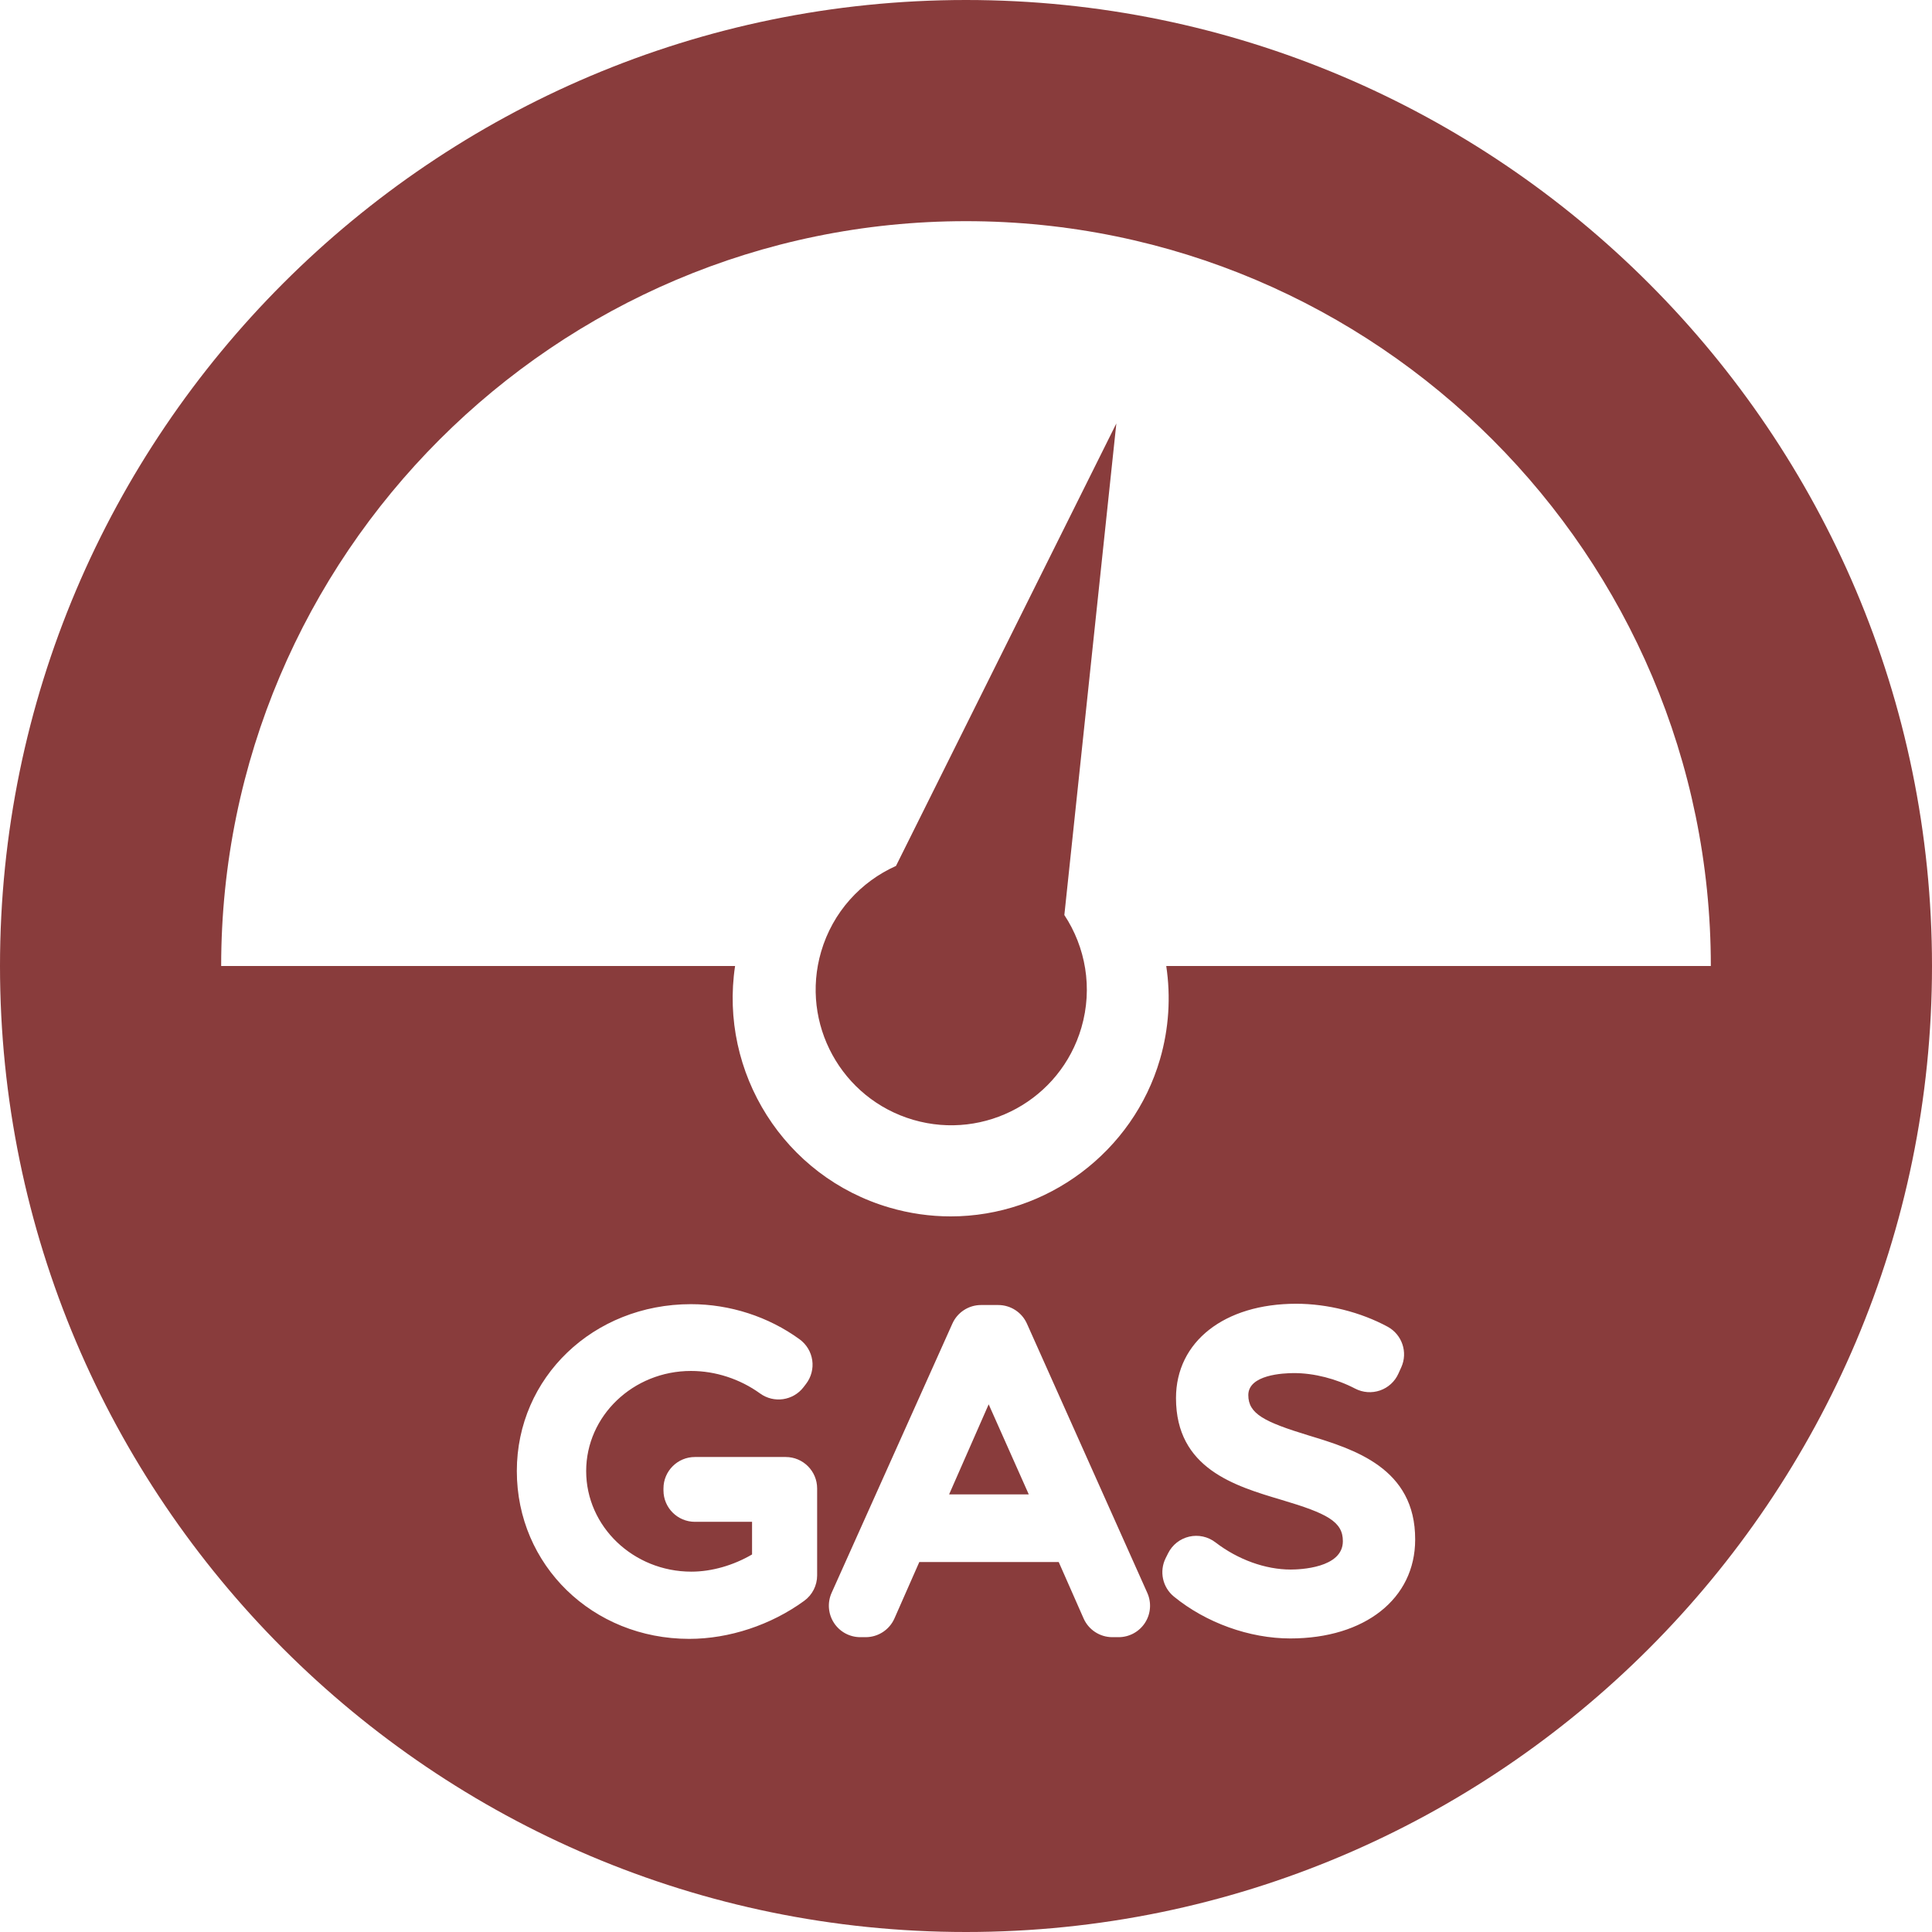
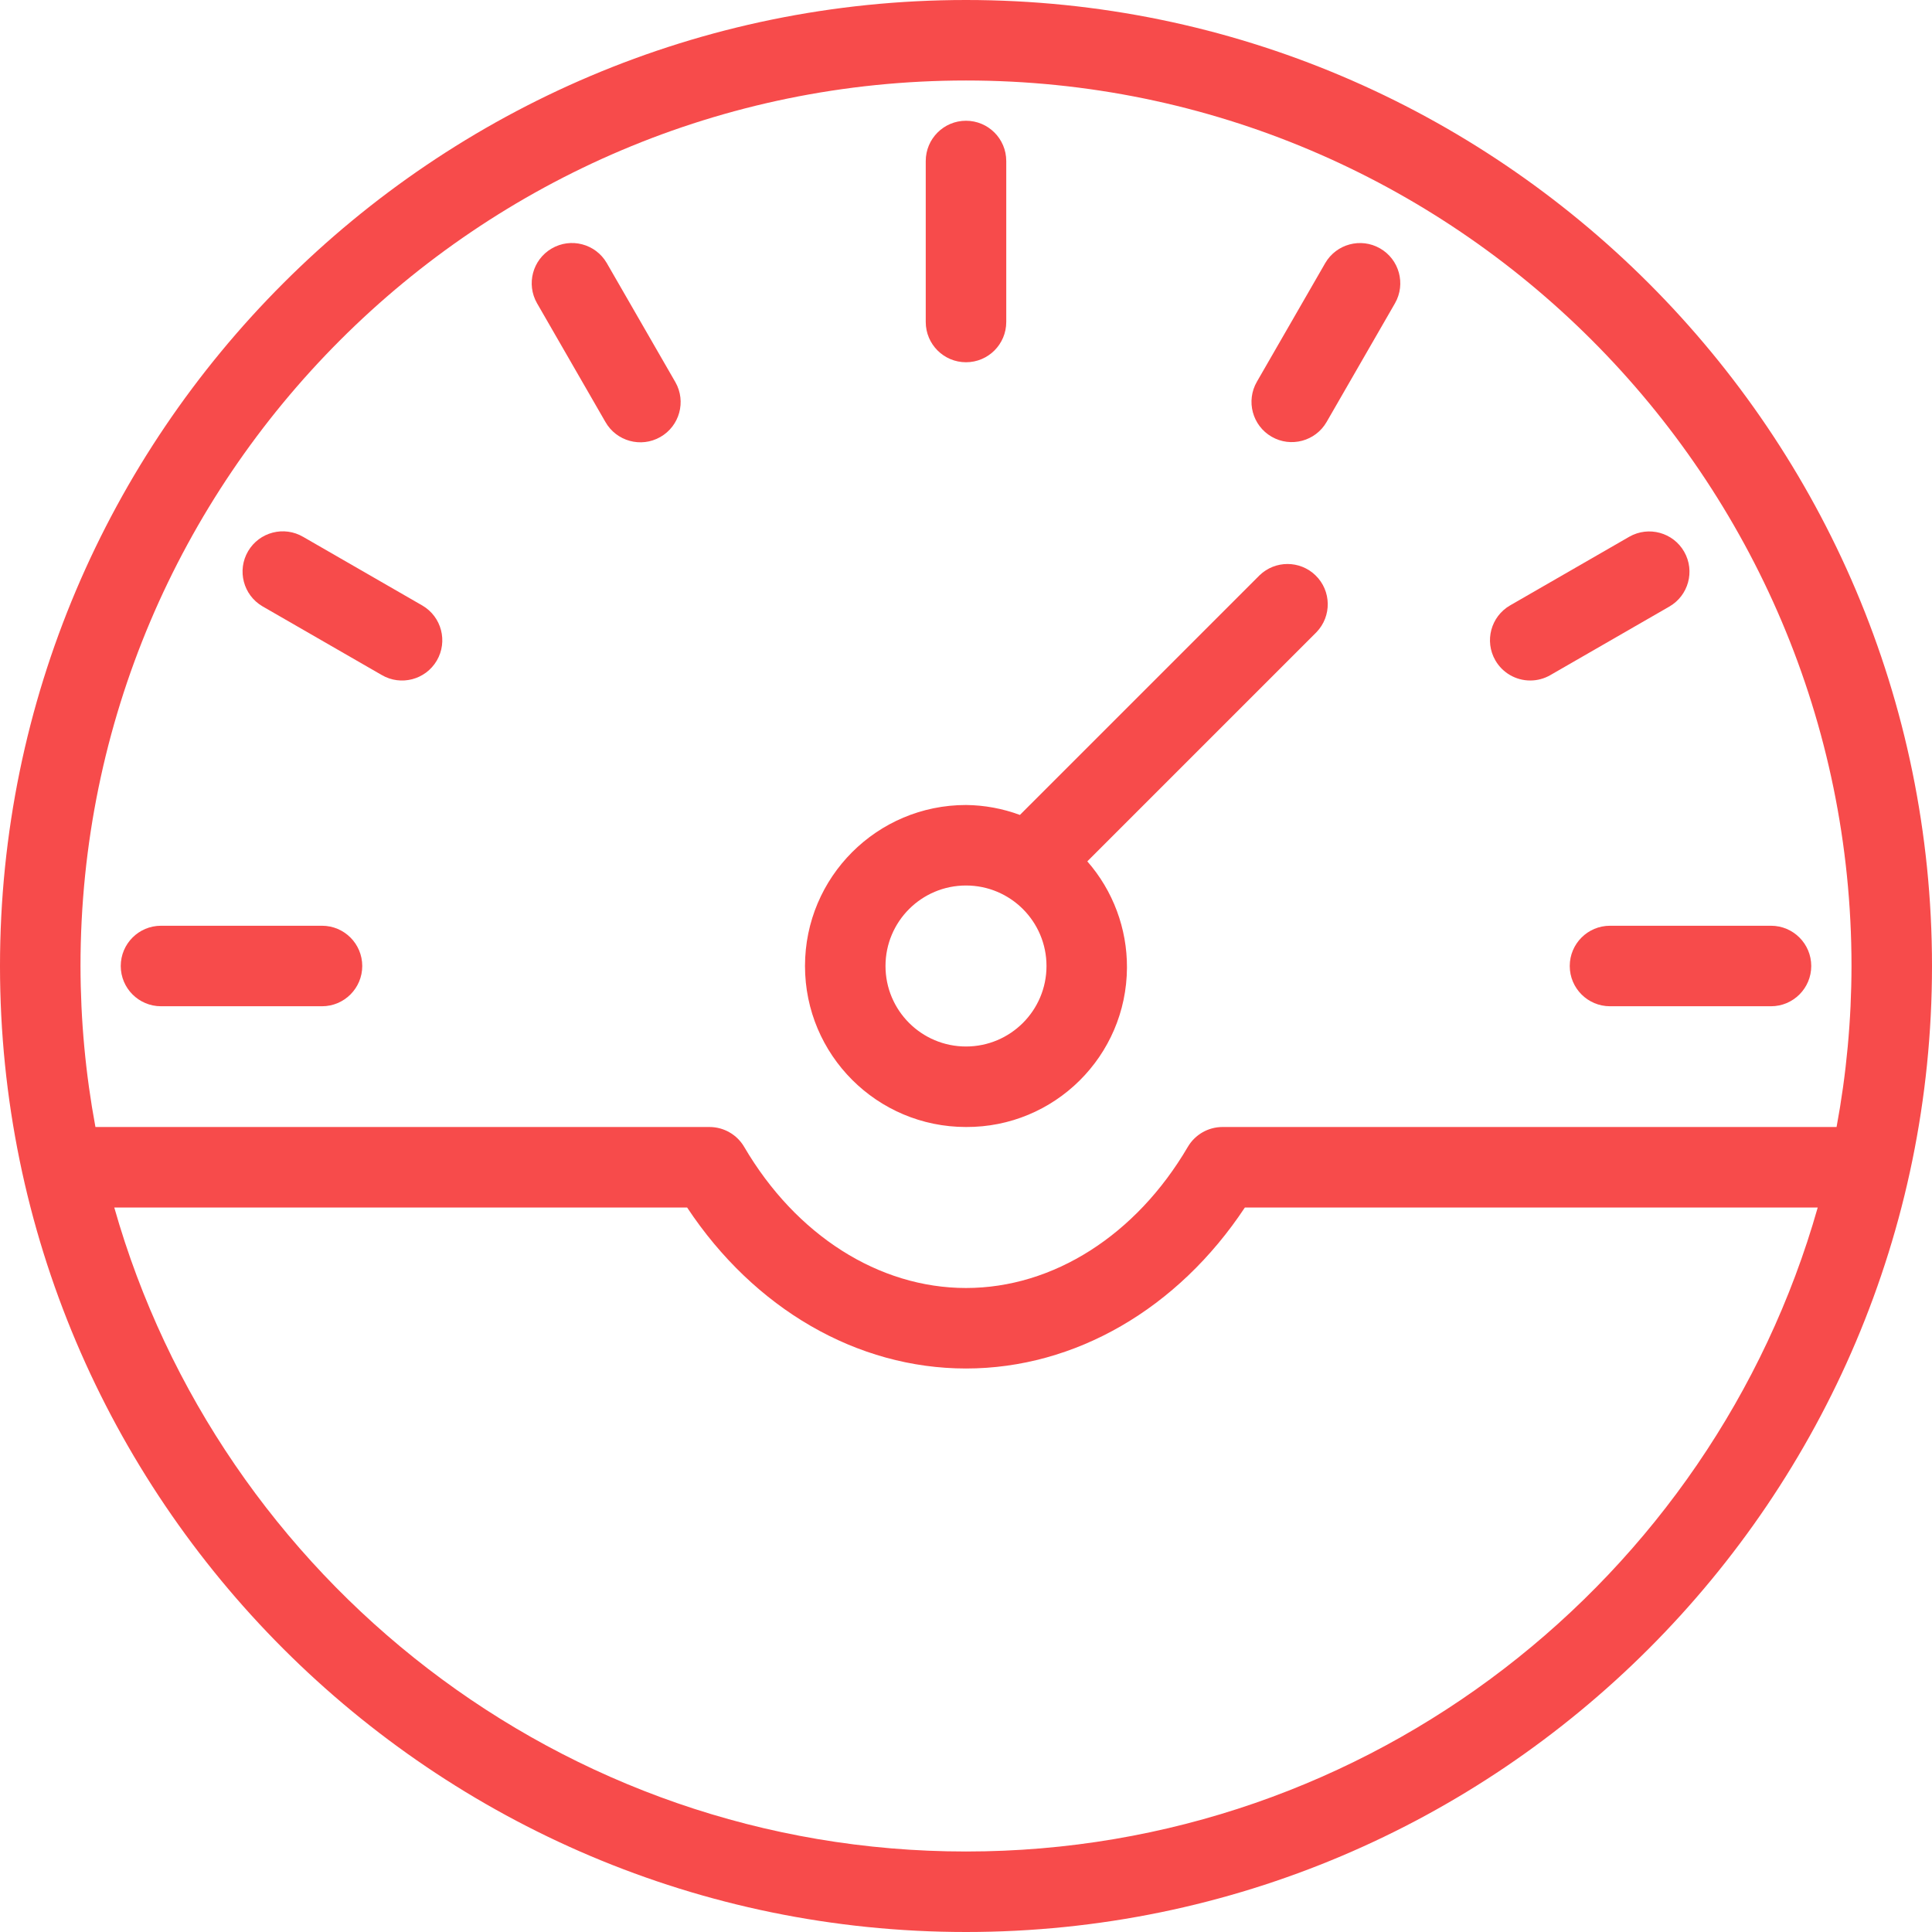
- <svg xmlns="http://www.w3.org/2000/svg" version="1.1" id="Capa_1" x="0px" y="0px" width="512px" height="512px" viewBox="0 0 344.104 344.104" style="enable-background:new 0 0 344.104 344.104;" xml:space="preserve" class="">
+ <svg xmlns="http://www.w3.org/2000/svg" version="1.1" id="Capa_1" x="0px" y="0px" viewBox="0 0 512 512" style="enable-background:new 0 0 512 512;" xml:space="preserve" width="512px" height="512px">
  <g>
    <g>
      <g>
-         <polygon points="169.044,266.162 183.232,266.162 176.091,250.121   " data-original="#000000" class="active-path" data-old_color="#7A3131" fill="#893C3C" />
-         <path d="M172.052,0C77.181,0,0,77.181,0,172.052s77.181,172.052,172.052,172.052s172.052-77.181,172.052-172.052    S266.923,0,172.052,0z M145.539,265.449v15.144c0,1.792-0.855,3.476-2.305,4.528c-5.908,4.307-13.372,6.774-20.47,6.774    c-17.221,0-30.713-13.126-30.713-29.884c0-16.671,13.623-29.729,31.017-29.729c6.934,0,13.807,2.225,19.351,6.261    c1.219,0.891,2.031,2.233,2.247,3.729c0.215,1.491-0.183,3.01-1.102,4.207l-0.448,0.586c-1.844,2.403-5.266,2.905-7.725,1.133    c-3.586-2.594-7.965-4.021-12.323-4.021c-10.292,0-18.667,8.001-18.667,17.834c0,9.877,8.408,17.912,18.74,17.912    c3.598,0,7.455-1.104,10.806-3.061v-5.814h-10.174c-3.095,0-5.604-2.506-5.604-5.6v-0.344c0-3.093,2.509-5.6,5.604-5.6h15.772    h0.391c3.094,0,5.603,2.507,5.603,5.6V265.449L145.539,265.449z M203.932,289.039c-1.033,1.594-2.804,2.554-4.701,2.554h-1.113    c-2.222,0-4.23-1.312-5.125-3.343l-4.428-10.042h-24.829l-4.426,10.042c-0.894,2.031-2.906,3.343-5.125,3.343h-0.959    c-1.9,0-3.669-0.962-4.7-2.558c-1.032-1.596-1.187-3.602-0.41-5.336l21.511-47.955c0.902-2.014,2.902-3.31,5.109-3.31h3.053    c2.209,0,4.211,1.296,5.113,3.313l21.44,47.955C205.119,285.438,204.965,287.447,203.932,289.039z M229.809,291.82    c-7.27,0-15.021-2.791-20.734-7.463c-2.024-1.66-2.631-4.5-1.459-6.845l0.438-0.875c0.747-1.497,2.126-2.578,3.757-2.953    c1.625-0.375,3.341,0,4.667,1.019c4.003,3.078,8.892,4.845,13.407,4.845c1.55,0,9.289-0.242,9.289-5.042    c0.02-3.499-2.836-4.964-10.887-7.357c-8.392-2.494-18.833-5.597-18.833-18.14c0-10.049,8.604-16.801,21.414-16.801    c5.538,0,11.472,1.491,16.271,4.087c2.587,1.4,3.651,4.562,2.435,7.238l-0.516,1.137c-0.633,1.402-1.814,2.48-3.27,2.982    s-3.054,0.383-4.418-0.326c-3.375-1.76-7.345-2.768-10.883-2.768c-1.913,0-8.154,0.282-8.154,3.92c0,3.32,2.818,4.771,10.76,7.19    c8.024,2.44,19.01,5.784,18.959,18.543C252.052,284.734,243.11,291.82,229.809,291.82z M207.718,172.052    c0.824,5.49,0.478,11.155-1.117,16.624c-4.798,16.47-20.125,27.973-37.268,27.973h-0.002c-3.674,0-7.336-0.525-10.879-1.56    c-18.857-5.498-30.375-24.126-27.529-43.037H39.392c0-73.15,59.51-132.66,132.66-132.66c73.15,0,132.66,59.51,132.66,132.66    H207.718z" data-original="#000000" class="active-path" data-old_color="#7A3131" fill="#893C3C" />
-         <path d="M146.245,169.513c-3.729,12.802,3.621,26.205,16.421,29.94c12.802,3.728,26.204-3.62,29.94-16.422    c2.064-7.084,0.733-14.345-3.037-20.057l9.26-87.553l-39.248,78.808C153.336,157.026,148.312,162.434,146.245,169.513z" data-original="#000000" class="active-path" data-old_color="#7A3131" fill="#893C3C" />
+         <g>
+           <path d="M256,0C114.848,0,0,114.848,0,256s114.848,256,256,256s256-114.848,256-256S397.152,0,256,0z M256,490.667     c-107.211,0-197.792-72.288-225.717-170.667h151.808c17.771,26.837,45.003,42.667,73.909,42.667     c28.907,0,56.139-15.829,73.909-42.667h151.808C453.792,418.379,363.211,490.667,256,490.667z M323.989,298.667     c-3.786-0.002-7.29,2.004-9.205,5.269c-13.717,23.413-35.691,37.397-58.784,37.397s-45.067-13.984-58.784-37.397     c-1.916-3.266-5.419-5.271-9.205-5.269H25.291c-2.617-14.072-3.941-28.354-3.957-42.667     C21.333,126.603,126.603,21.333,256,21.333S490.667,126.603,490.667,256c-0.016,14.313-1.341,28.595-3.957,42.667H323.989z" data-original="#000000" class="active-path" data-old_color="#000000" fill="#F74B4B" />
+           <path d="M333.792,152.459l-63.509,63.509c-4.573-1.698-9.405-2.589-14.283-2.635c-23.564,0-42.667,19.102-42.667,42.667     s19.102,42.667,42.667,42.667c23.44,0.119,42.539-18.786,42.658-42.226c0.053-10.359-3.685-20.38-10.509-28.174l60.725-60.725     c4.093-4.237,3.976-10.99-0.262-15.083C344.479,148.466,337.926,148.466,333.792,152.459z M256,277.333     c-11.782,0-21.333-9.551-21.333-21.333c0-11.782,9.551-21.333,21.333-21.333c11.782,0,21.333,9.551,21.333,21.333     C277.333,267.782,267.782,277.333,256,277.333z" data-original="#000000" class="active-path" data-old_color="#000000" fill="#F74B4B" />
+           <path d="M256,96c5.891,0,10.667-4.776,10.667-10.667V42.667C266.667,36.776,261.891,32,256,32     c-5.891,0-10.667,4.776-10.667,10.667v42.667C245.333,91.224,250.109,96,256,96z" data-original="#000000" class="active-path" data-old_color="#000000" fill="#F74B4B" />
+           <path d="M469.333,245.333h-42.667c-5.891,0-10.667,4.776-10.667,10.667c0,5.891,4.776,10.667,10.667,10.667h42.667     c5.891,0,10.667-4.776,10.667-10.667C480,250.109,475.224,245.333,469.333,245.333z" data-original="#000000" class="active-path" data-old_color="#000000" fill="#F74B4B" />
+           <path d="M85.333,245.333H42.667C36.776,245.333,32,250.109,32,256c0,5.891,4.776,10.667,10.667,10.667h42.667     C91.224,266.667,96,261.891,96,256C96,250.109,91.224,245.333,85.333,245.333z" data-original="#000000" class="active-path" data-old_color="#000000" fill="#F74B4B" />
+           <path d="M178.912,101.152l-18.133-31.477c-2.979-5.082-9.514-6.787-14.596-3.808c-5.035,2.951-6.763,9.401-3.878,14.475     l18.133,31.477c2.912,5.121,9.424,6.912,14.545,4c5.121-2.912,6.912-9.424,4-14.545     C178.959,101.233,178.936,101.192,178.912,101.152z" data-original="#000000" class="active-path" data-old_color="#000000" fill="#F74B4B" />
+           <path d="M446.336,146.234c-2.912-5.121-9.424-6.912-14.545-4c-0.041,0.023-0.081,0.047-0.122,0.07l-31.477,18.133     c-5.102,2.946-6.849,9.47-3.904,14.571c1.905,3.3,5.426,5.333,9.237,5.333c1.872,0,3.712-0.493,5.333-1.429l31.477-18.133     C447.457,157.867,449.248,151.355,446.336,146.234z" data-original="#000000" class="active-path" data-old_color="#000000" fill="#F74B4B" />
+           <path d="M111.942,160.477c-0.041-0.024-0.082-0.048-0.124-0.071l-31.477-18.133c-5.082-2.979-11.617-1.274-14.596,3.808     c-2.979,5.082-1.274,11.617,3.808,14.596c0.04,0.024,0.081,0.047,0.122,0.07v0l31.477,18.133     c5.082,2.98,11.617,1.275,14.597-3.807C118.728,169.991,117.024,163.456,111.942,160.477z" data-original="#000000" class="active-path" data-old_color="#000000" fill="#F74B4B" />
+           <path d="M365.696,65.807c-5.073-2.885-11.523-1.157-14.475,3.878l-18.133,31.477c-2.945,5.102-1.198,11.625,3.904,14.571     c5.102,2.945,11.625,1.198,14.571-3.904l18.133-31.477C372.608,75.231,370.817,68.719,365.696,65.807z" data-original="#000000" class="active-path" data-old_color="#000000" fill="#F74B4B" />
+         </g>
      </g>
    </g>
  </g>
</svg>
